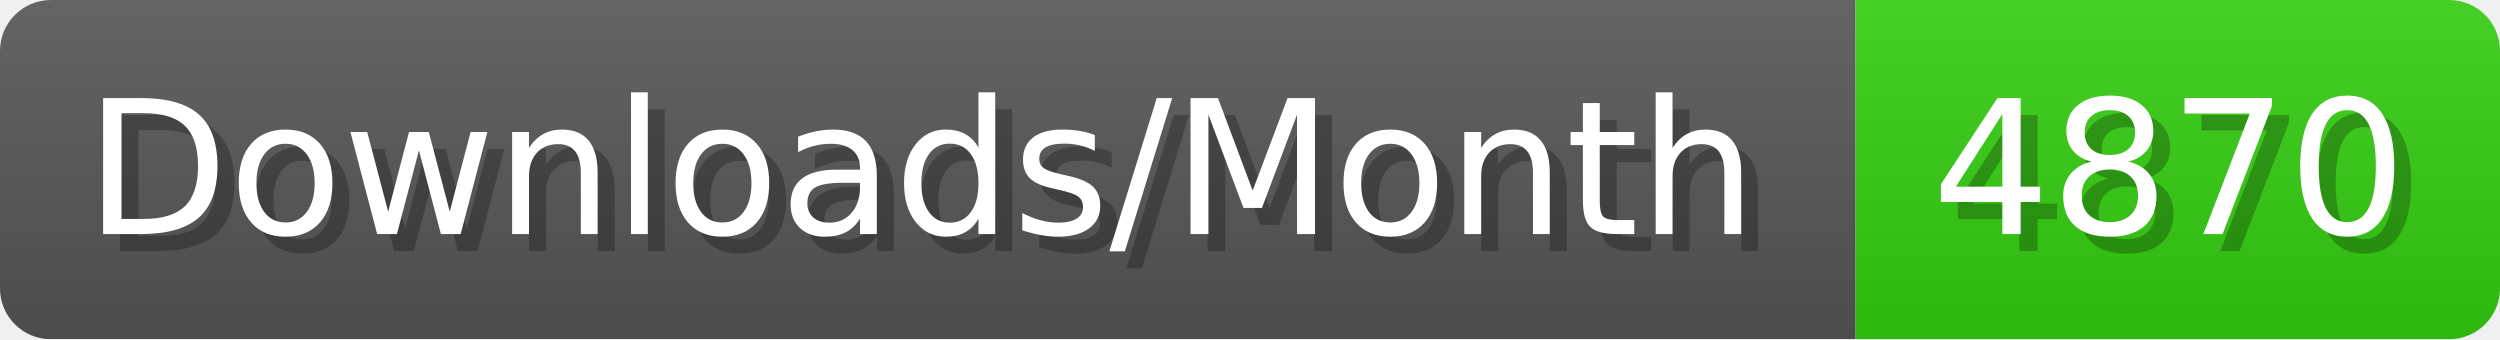
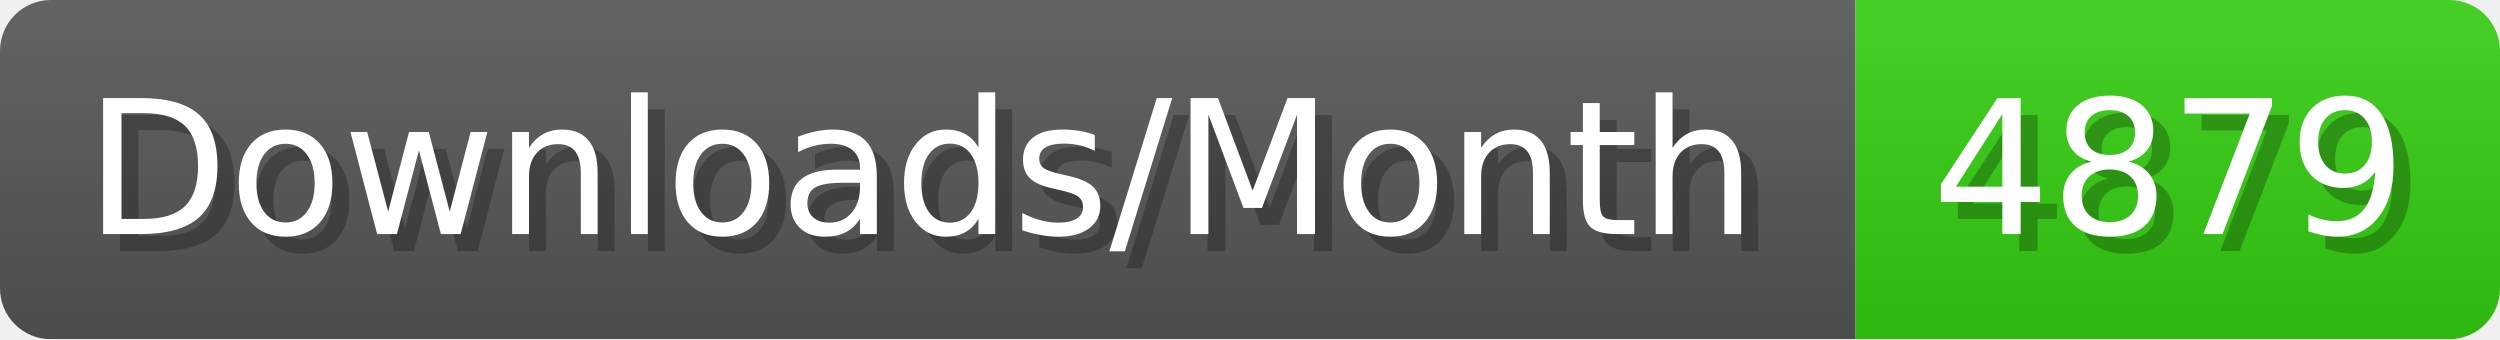
- <svg xmlns="http://www.w3.org/2000/svg" width="147.4" height="20" viewBox="0 0 1474 200" role="img" aria-label="Downloads/Month: 4870">
+ <svg xmlns="http://www.w3.org/2000/svg" width="147.4" height="20" viewBox="0 0 1474 200" role="img" aria-label="Downloads/Month: 4879">
  <linearGradient id="YlXUI" x2="0" y2="100%">
    <stop offset="0" stop-opacity=".1" stop-color="#EEE" />
    <stop offset="1" stop-opacity=".1" />
  </linearGradient>
  <mask id="JHhop">
    <rect width="1474" height="200" rx="30" fill="#FFF" />
  </mask>
  <g mask="url(#JHhop)">
    <rect width="1094" height="200" fill="#555" />
    <rect width="380" height="200" fill="#3C1" x="1094" />
    <rect width="1474" height="200" fill="url(#YlXUI)" />
  </g>
  <g aria-hidden="true" fill="#fff" text-anchor="start" font-family="Verdana,DejaVu Sans,sans-serif" font-size="110">
    <text x="60" y="148" textLength="994" fill="#000" opacity="0.25">Downloads/Month</text>
    <text x="50" y="138" textLength="994">Downloads/Month</text>
-     <text x="1149" y="148" textLength="280" fill="#000" opacity="0.25">4870</text>
-     <text x="1139" y="138" textLength="280">4870</text>
+     <text x="1149" y="148" textLength="280" fill="#000" opacity="0.25">4879</text>
+     <text x="1139" y="138" textLength="280">4879</text>
  </g>
</svg>
